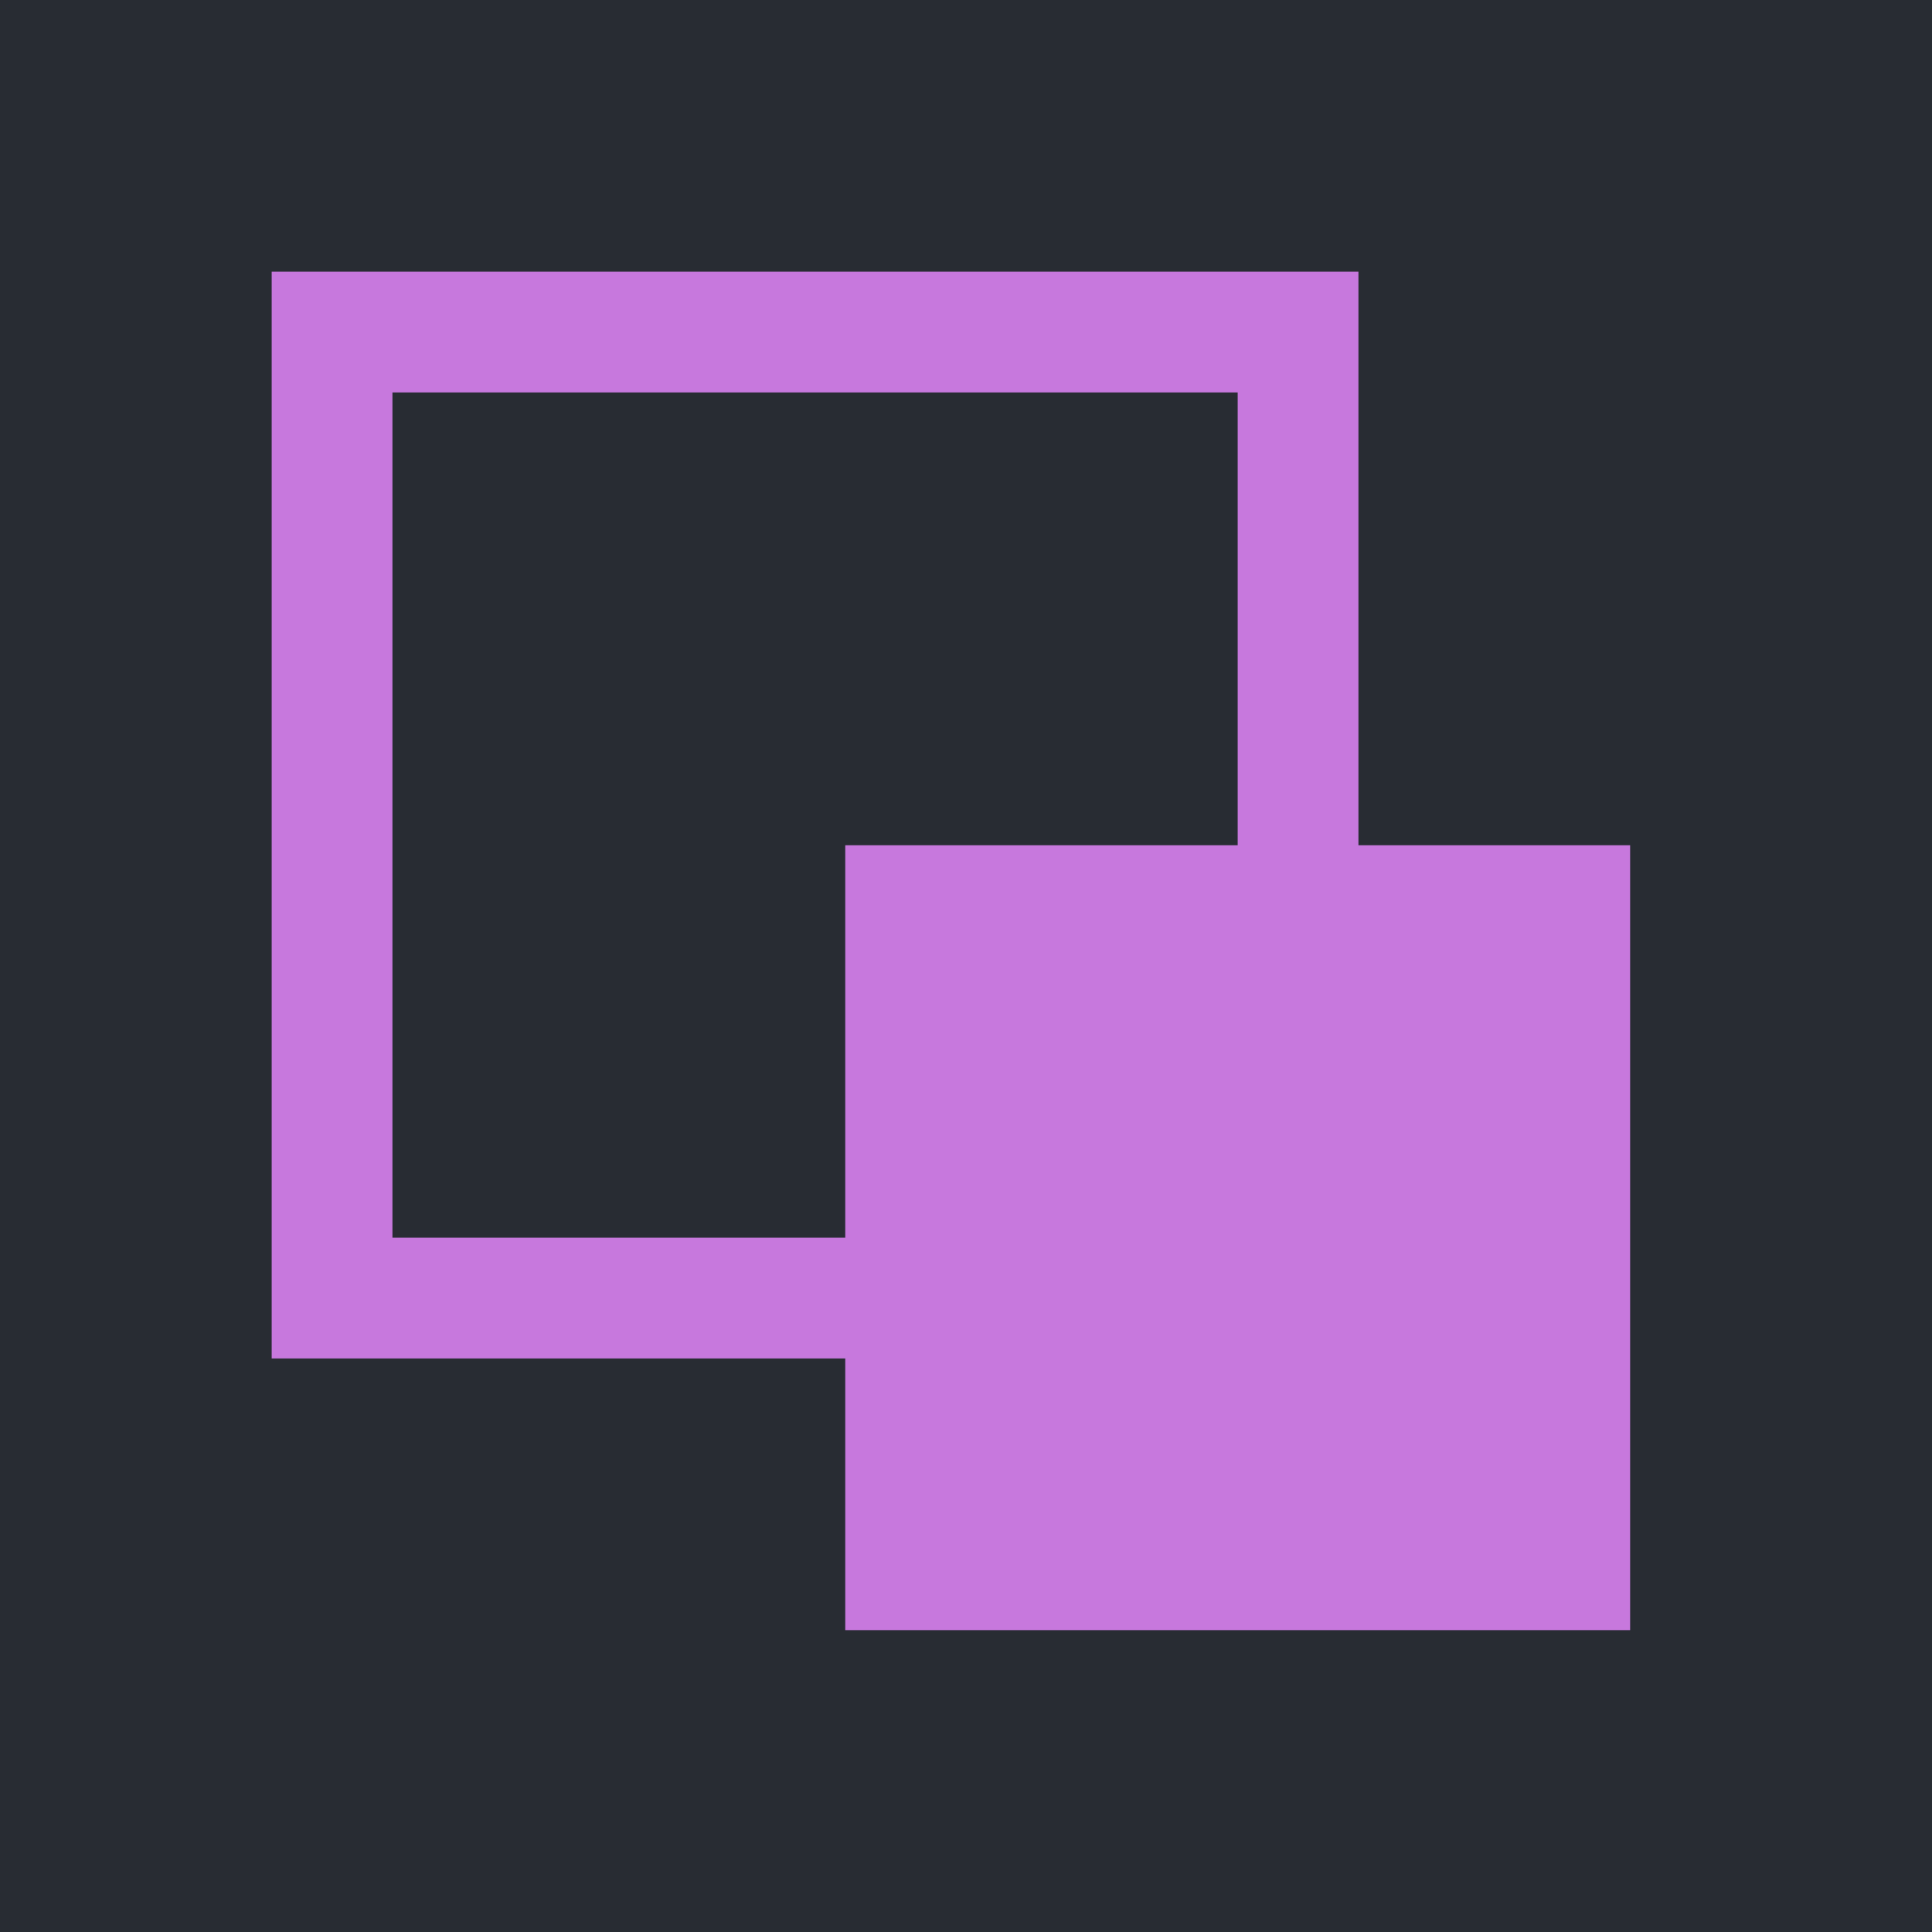
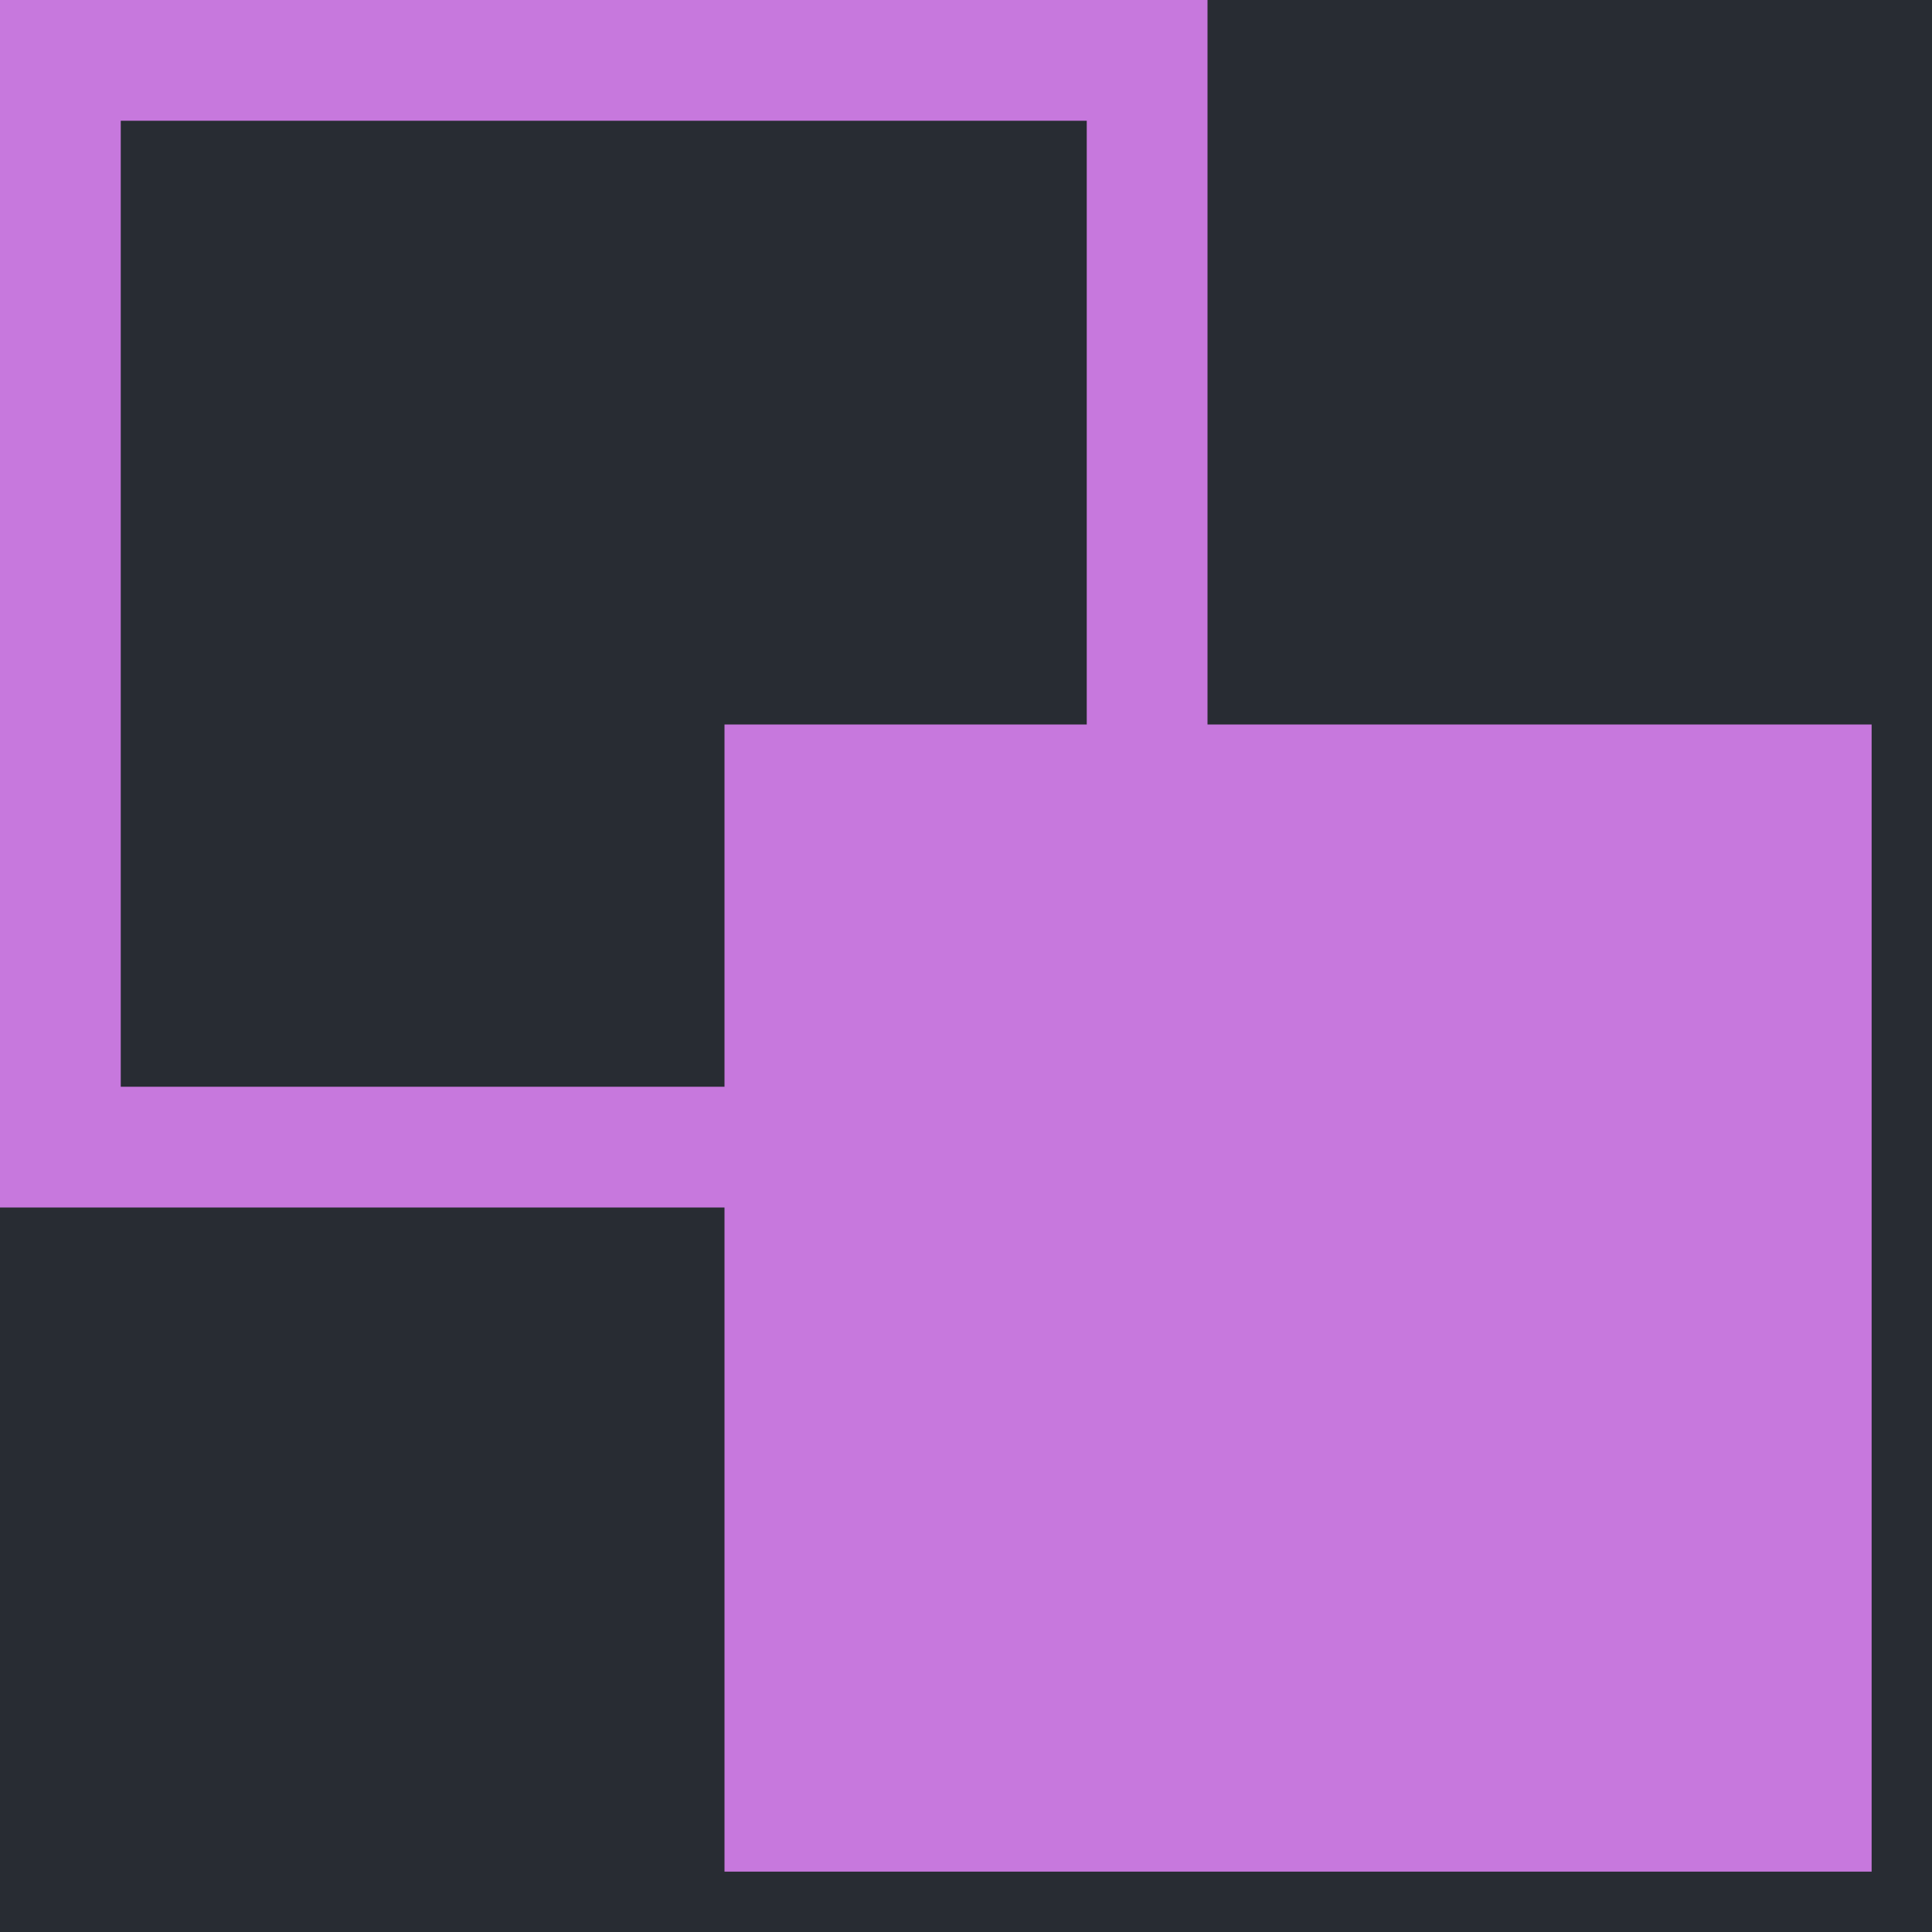
- <svg xmlns="http://www.w3.org/2000/svg" viewBox="0 0 32 32" width="32" height="32">
+ <svg xmlns="http://www.w3.org/2000/svg" viewBox="0 0 32 32" width="32" height="32" role="img" aria-label="Roushan Kumar">
  <rect width="32" height="32" fill="#282C33" />
-   <rect x="5.5" y="5.5" width="16" height="16" fill="none" stroke="#C778DD" stroke-width="2" />
-   <rect x="14" y="14" width="13" height="13" fill="#C778DD" />
+   <rect x="1" y="1" width="18" height="18" fill="none" stroke="#C778DD" stroke-width="2" />
+   <rect x="12" y="12" width="19" height="19" fill="#C778DD" />
</svg>
